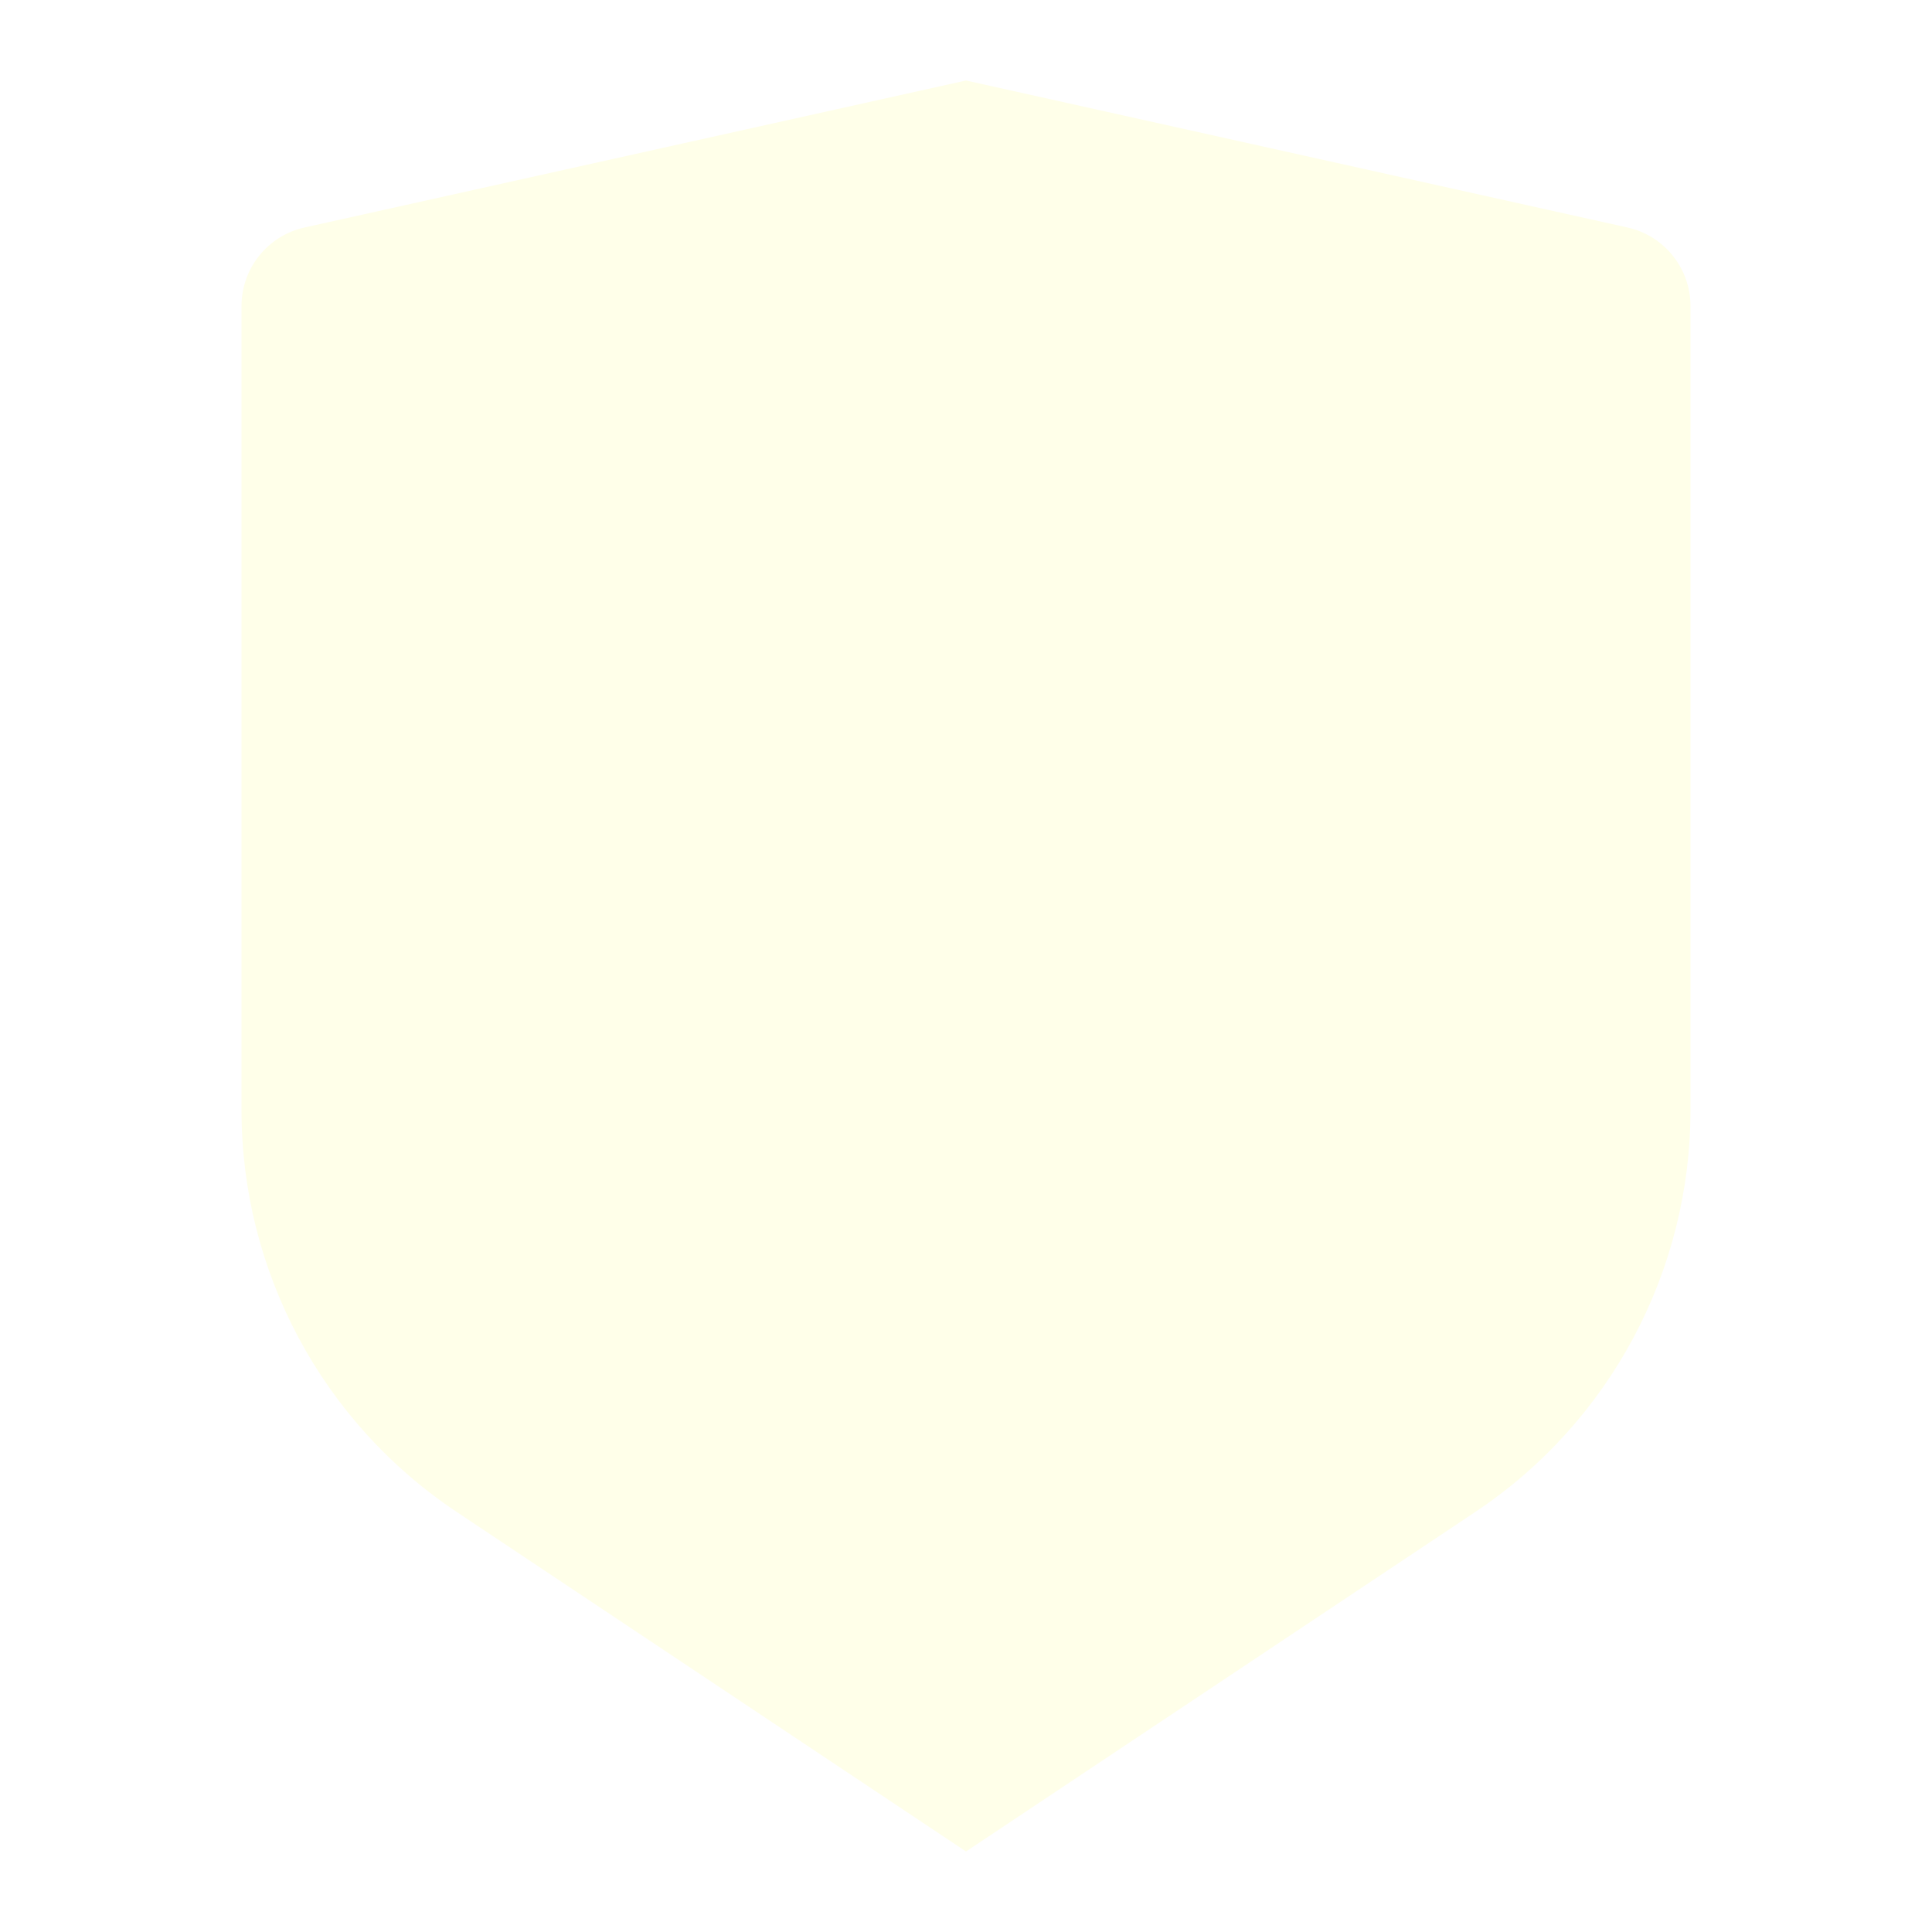
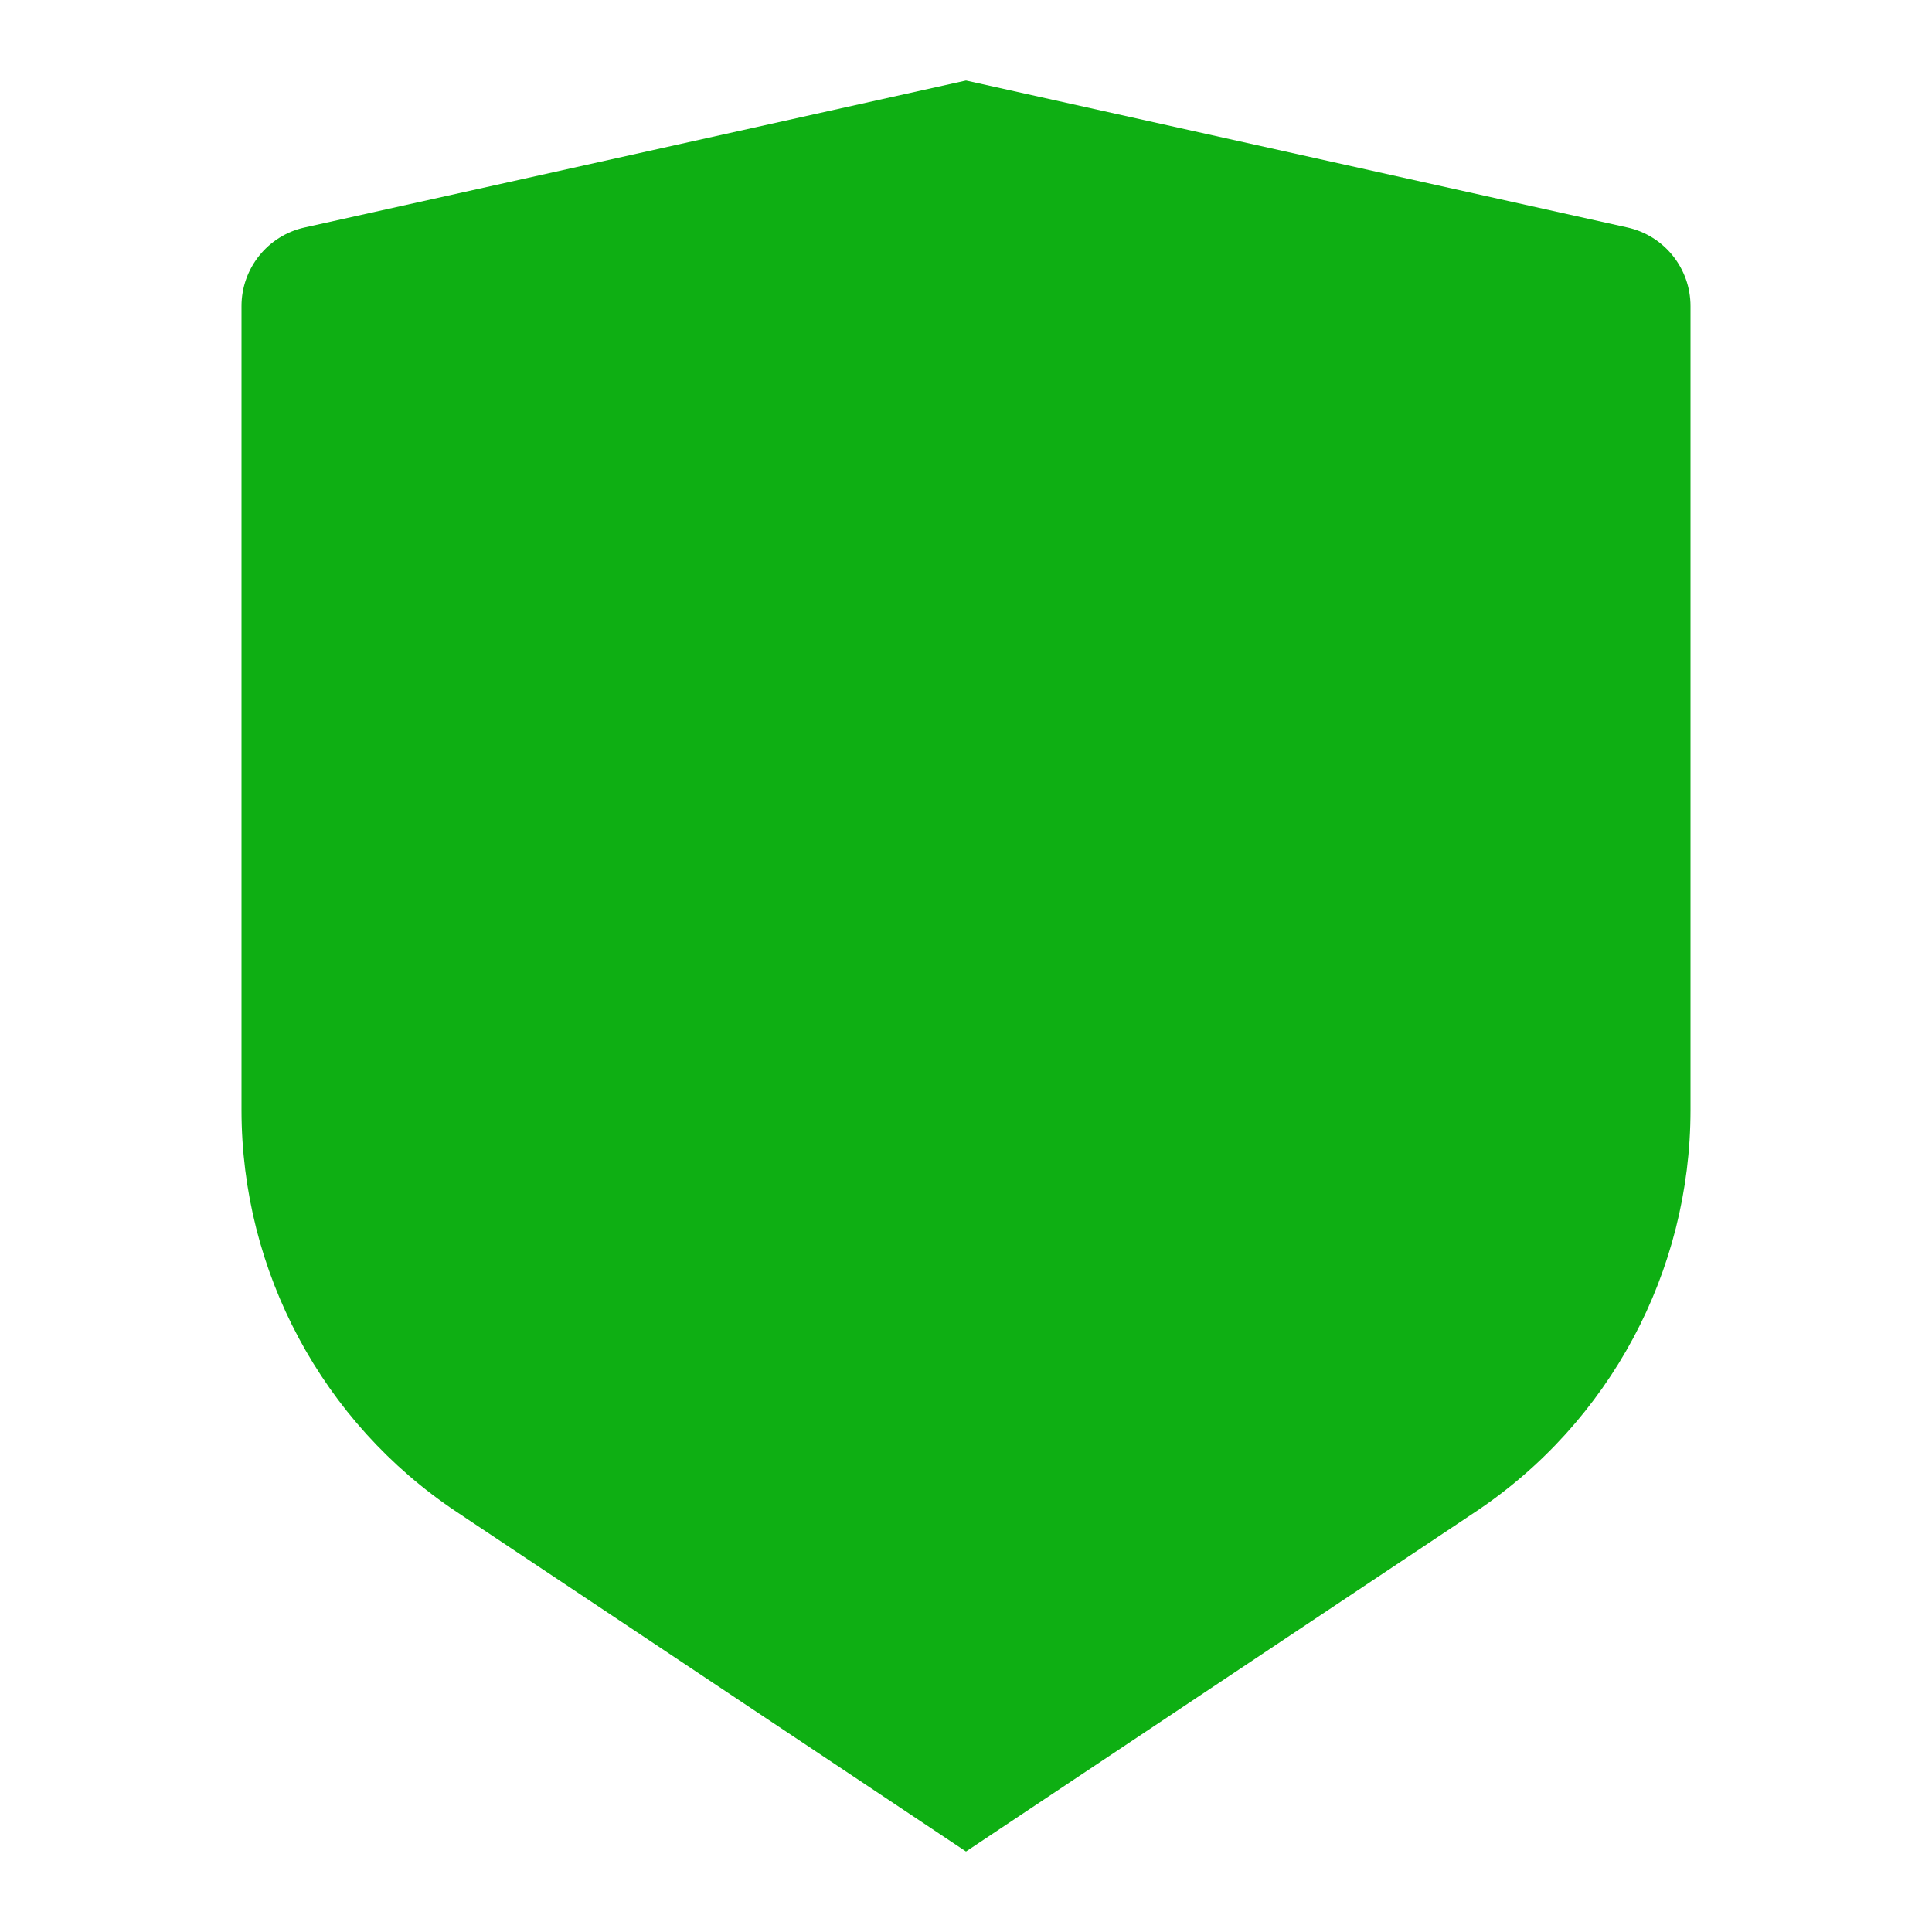
<svg xmlns="http://www.w3.org/2000/svg" viewBox="0 0 24 24">
-   <path d="M3.783 2.826L12 1l8.217 1.826a1 1 0 0 1 .783.976v9.987a6 6 0 0 1-2.672 4.992L12 23l-6.328-4.219A6 6 0 0 1 3 13.79V3.802a1 1 0 0 1 .783-.976z" fill="#ffffe9" />
+   <path d="M3.783 2.826L12 1l8.217 1.826a1 1 0 0 1 .783.976v9.987a6 6 0 0 1-2.672 4.992L12 23l-6.328-4.219A6 6 0 0 1 3 13.79V3.802a1 1 0 0 1 .783-.976z" fill="#0eaf13" />
</svg>
